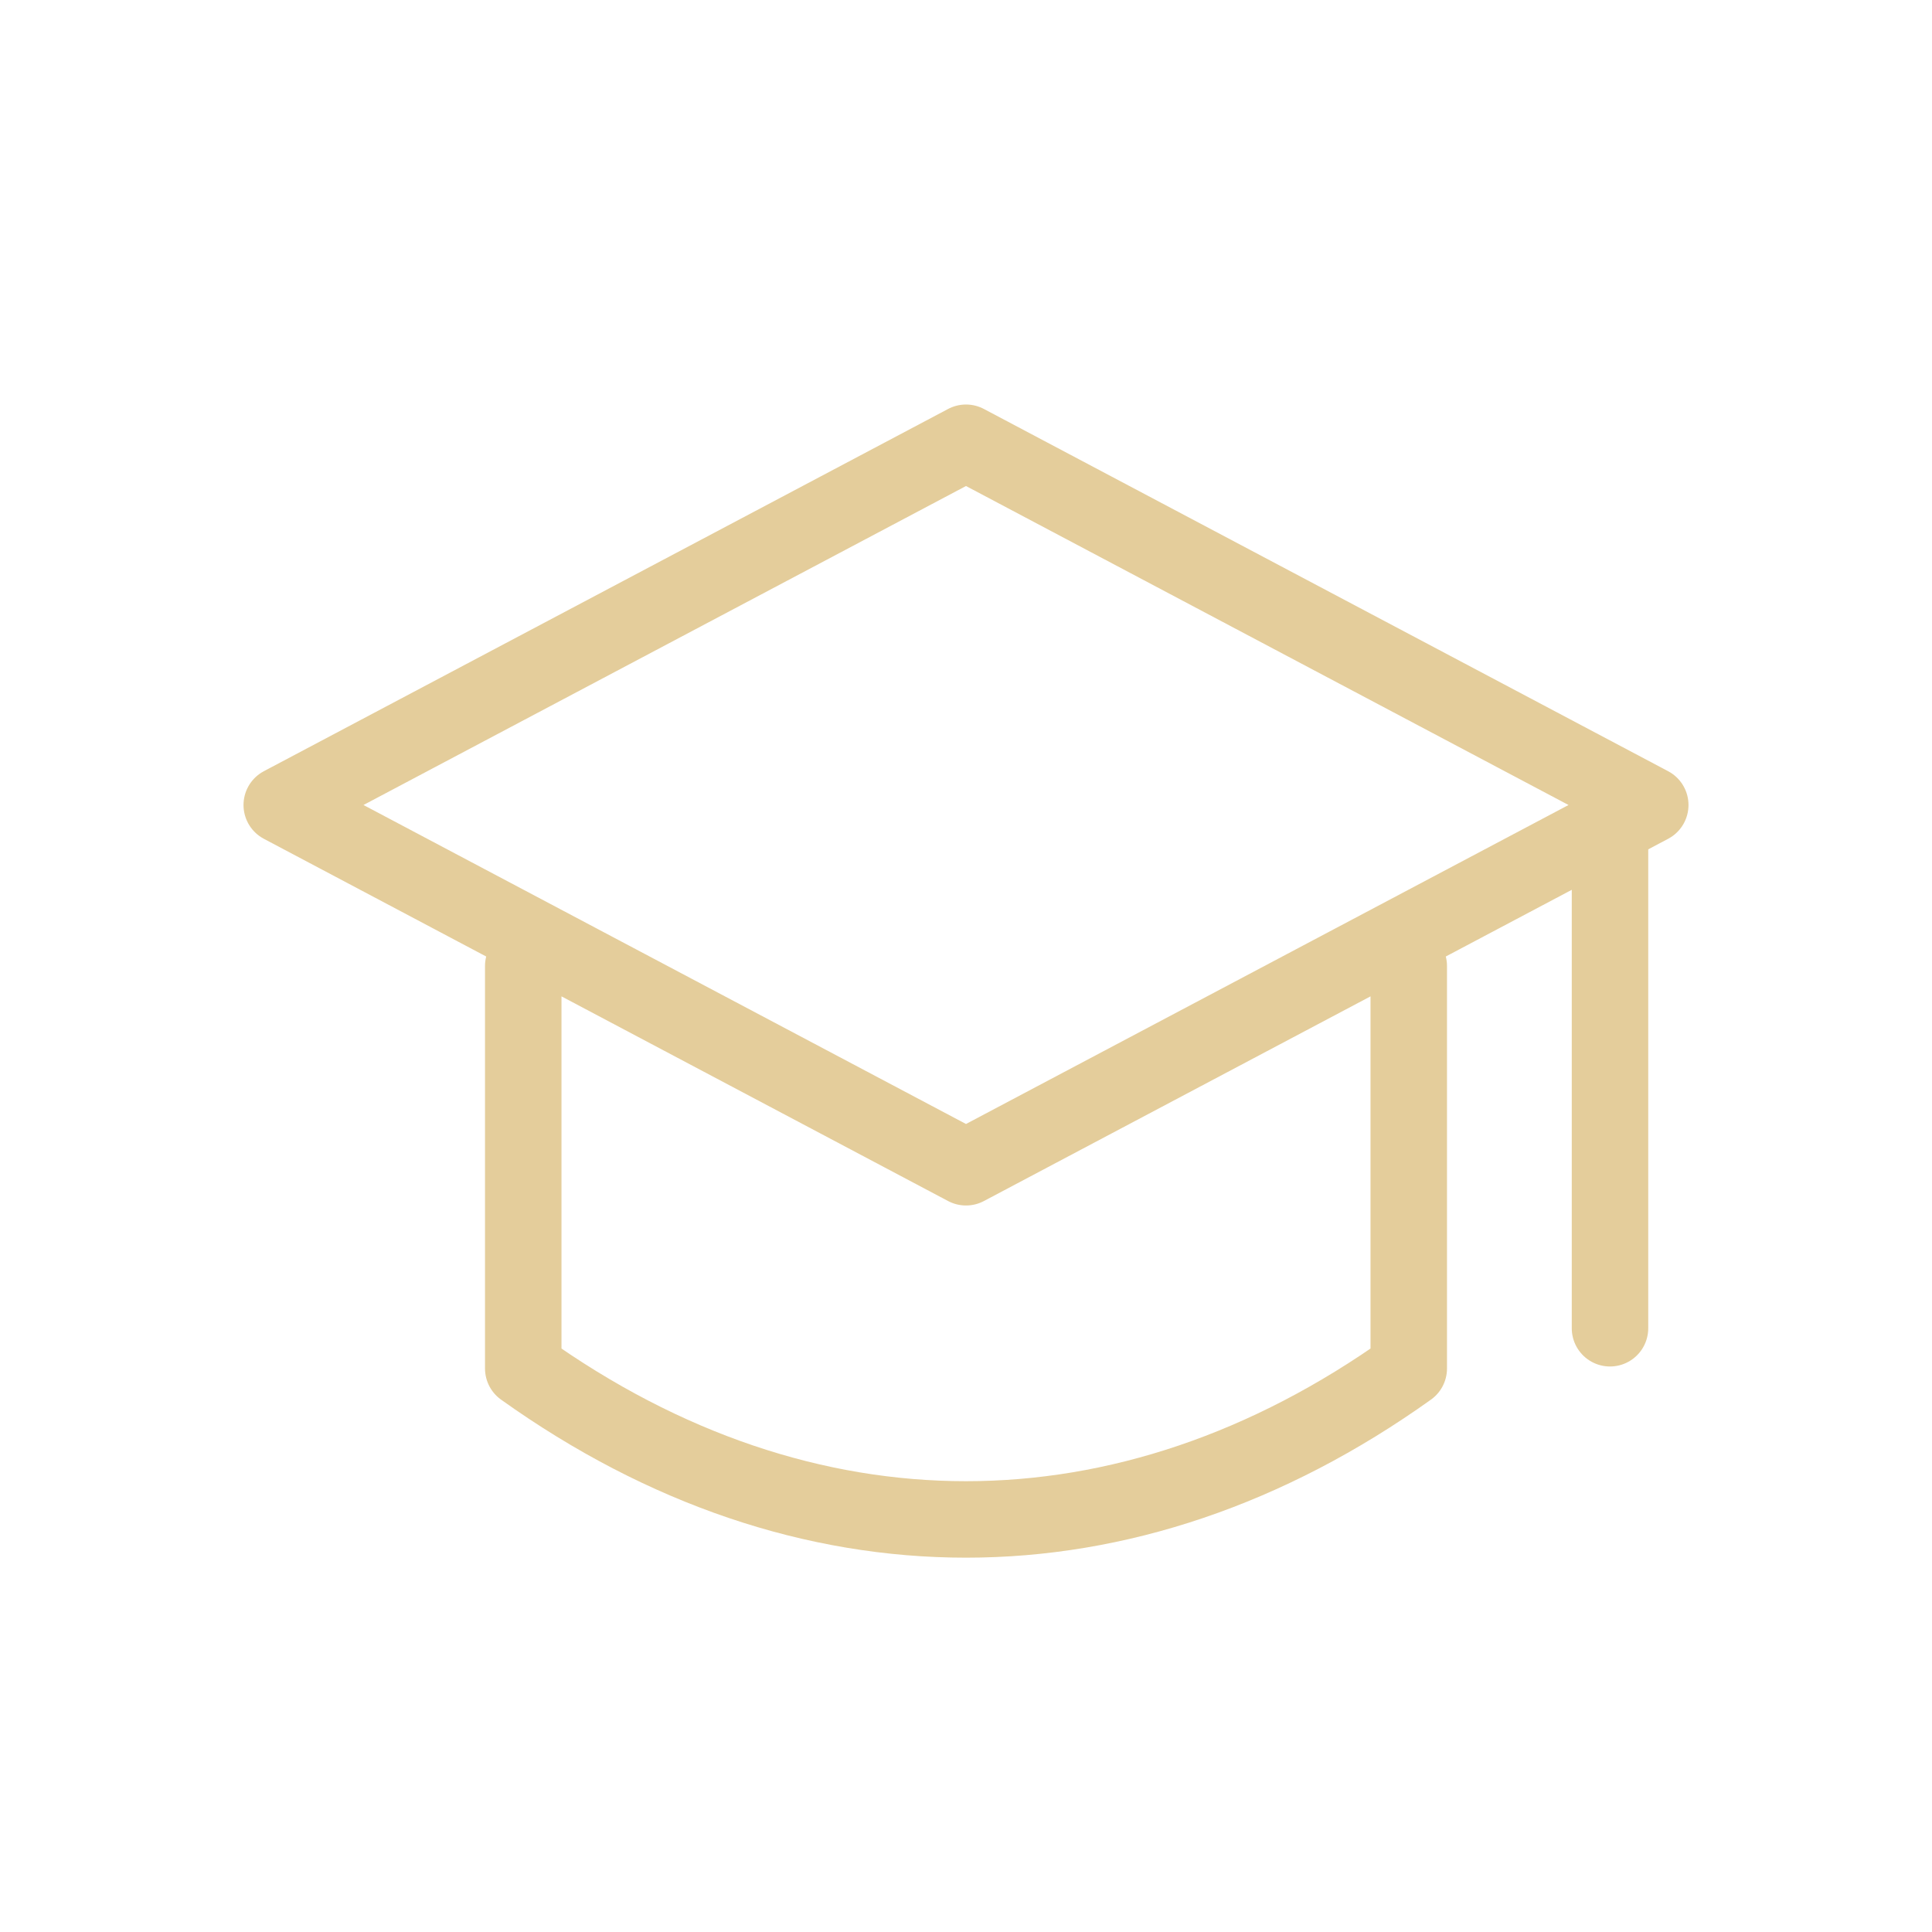
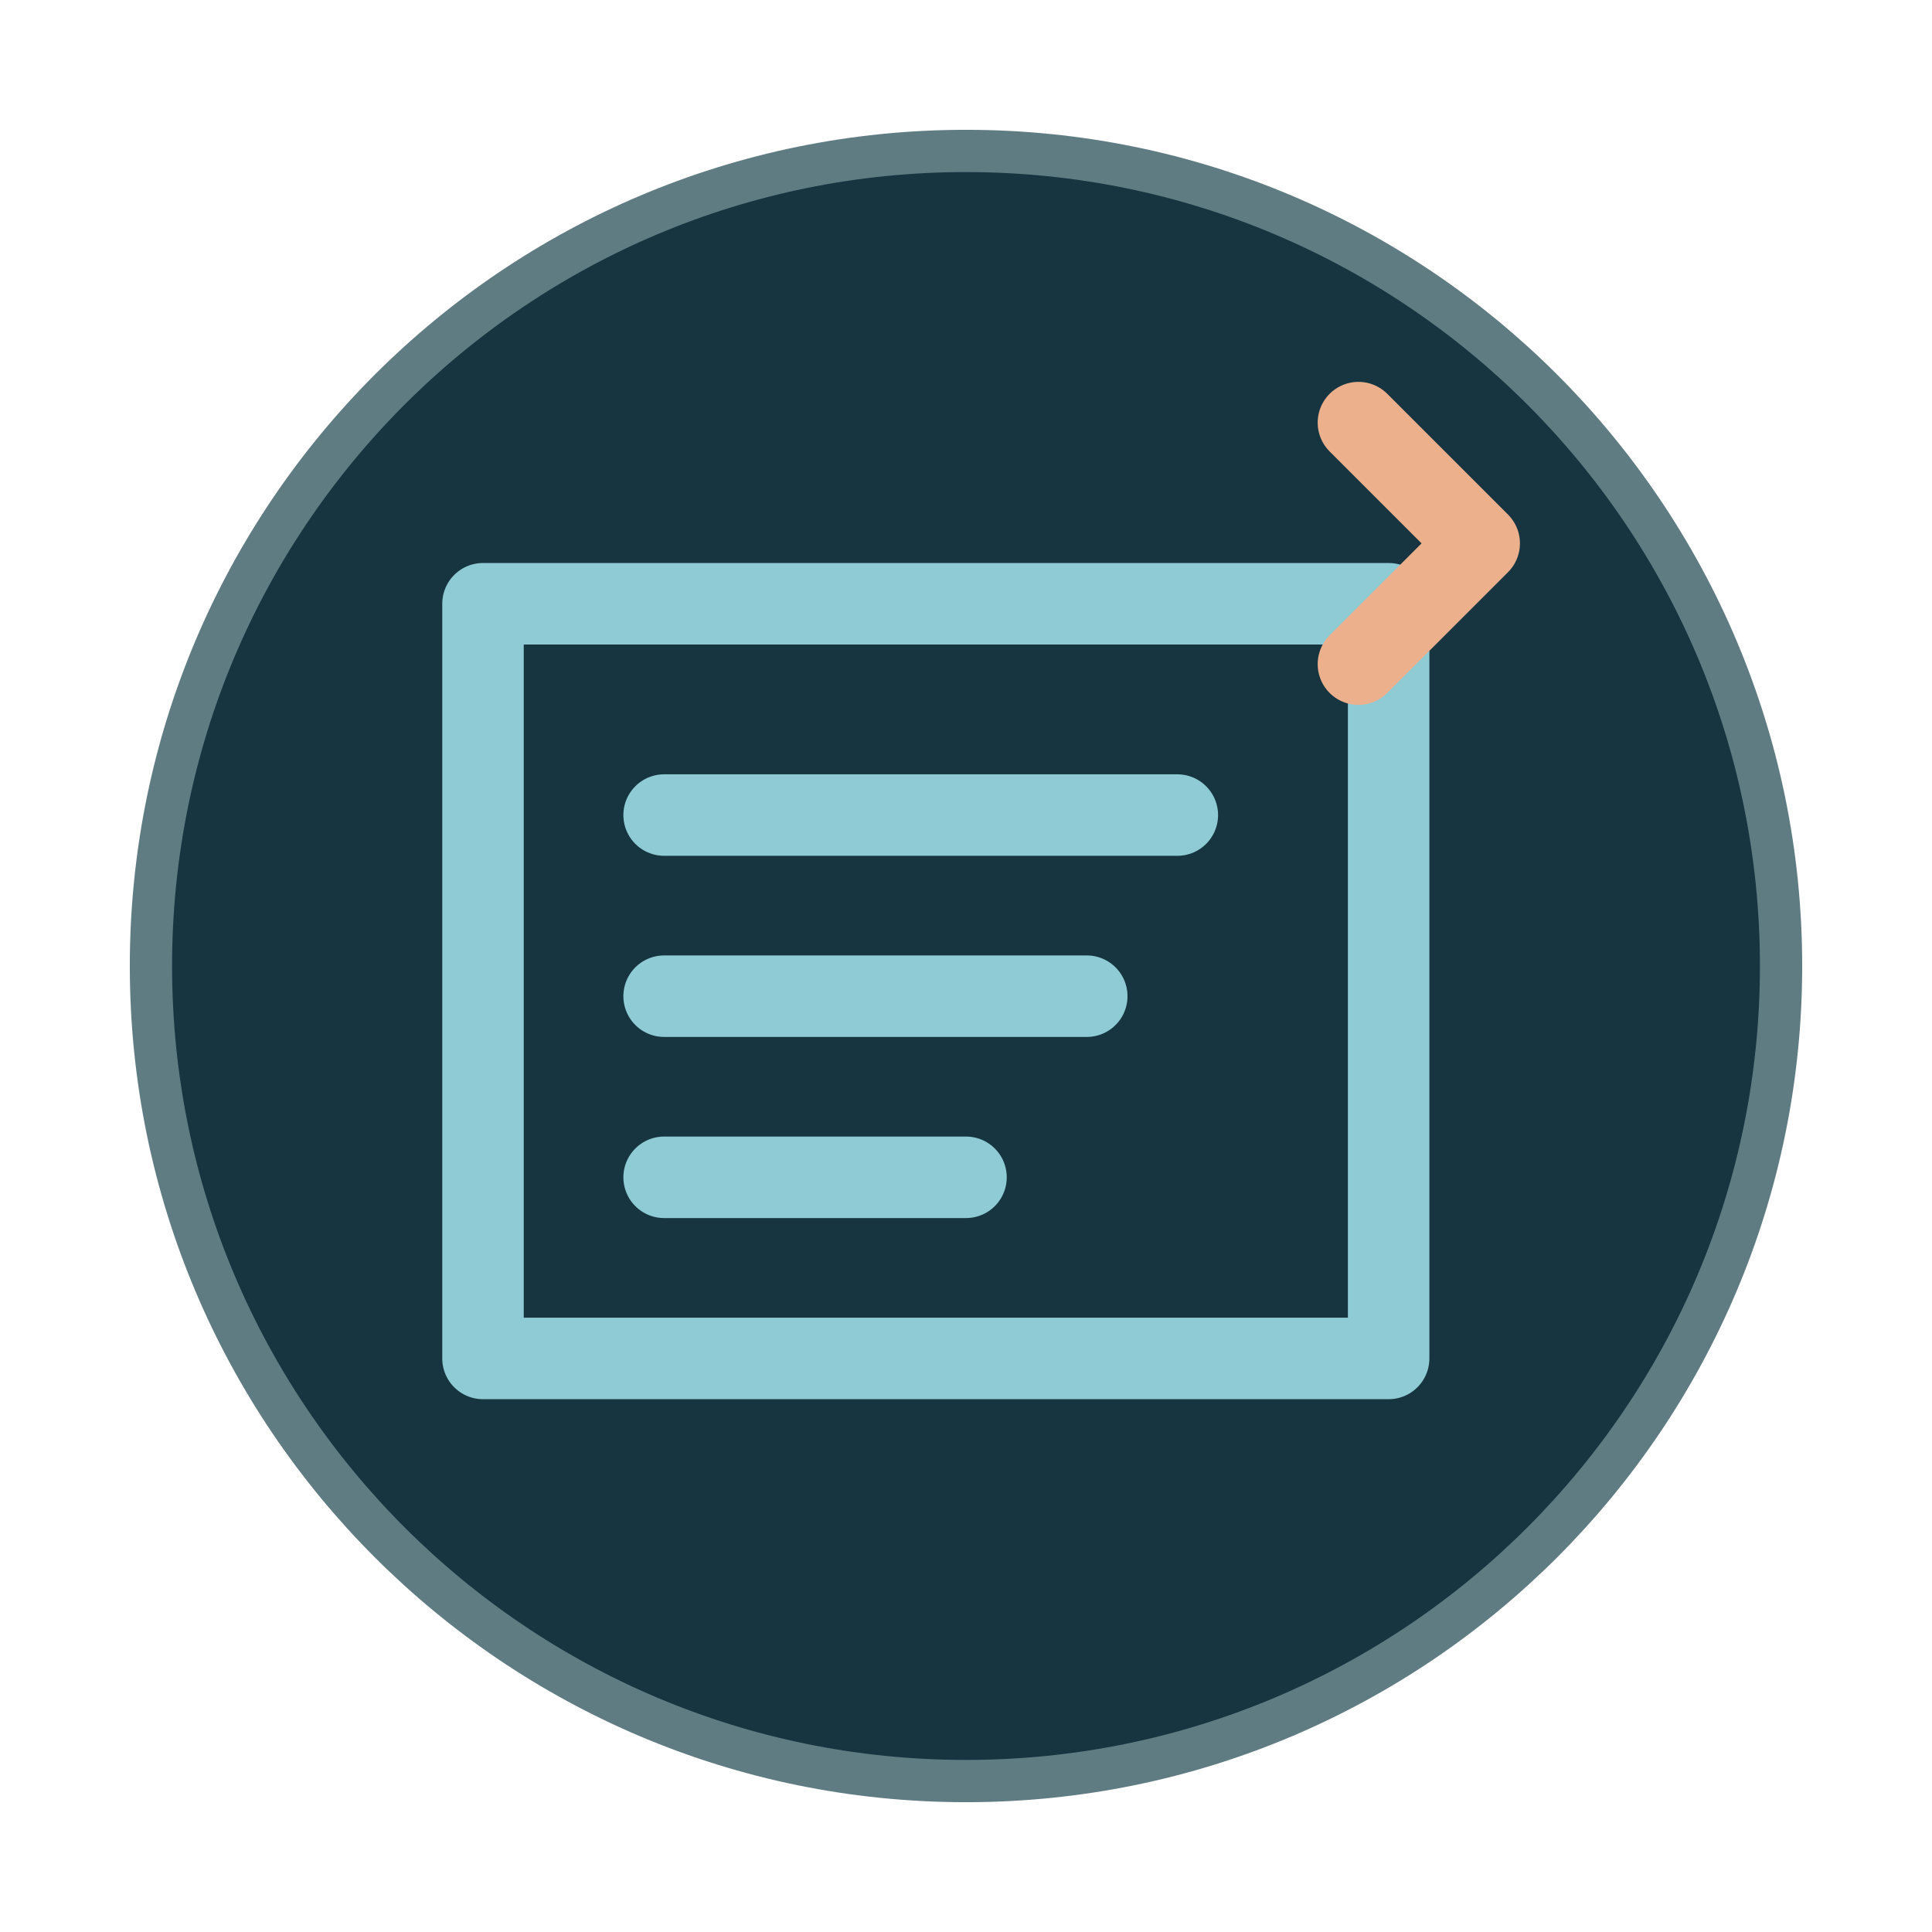
- <svg xmlns="http://www.w3.org/2000/svg" viewBox="0 0 48 48" role="img" aria-labelledby="title desc">
-   <g fill="none" stroke="#e4cd9b" stroke-width="1.9" stroke-linecap="round" stroke-linejoin="round">
-     <path d="m7 20 17-9 17 9-17 9Z M13 24v10c7 5 15 5 22 0V24 M40 20v13" />
+ <svg xmlns="http://www.w3.org/2000/svg" viewBox="0 0 64 64">
+   <circle cx="32" cy="32" r="27" fill="#163540" stroke="#607c83" stroke-width="1.4" />
+   <g fill="none" stroke="#8fcbd4" stroke-width="2.7" stroke-linecap="round" stroke-linejoin="round">
+     <path d="M16 45V20h30v25H16z" />
+     <path d="M22 27h17M22 33h14M22 39h10" />
+     <path d="M45 14l4 4-4 4" stroke="#edb08c" />
  </g>
</svg>
